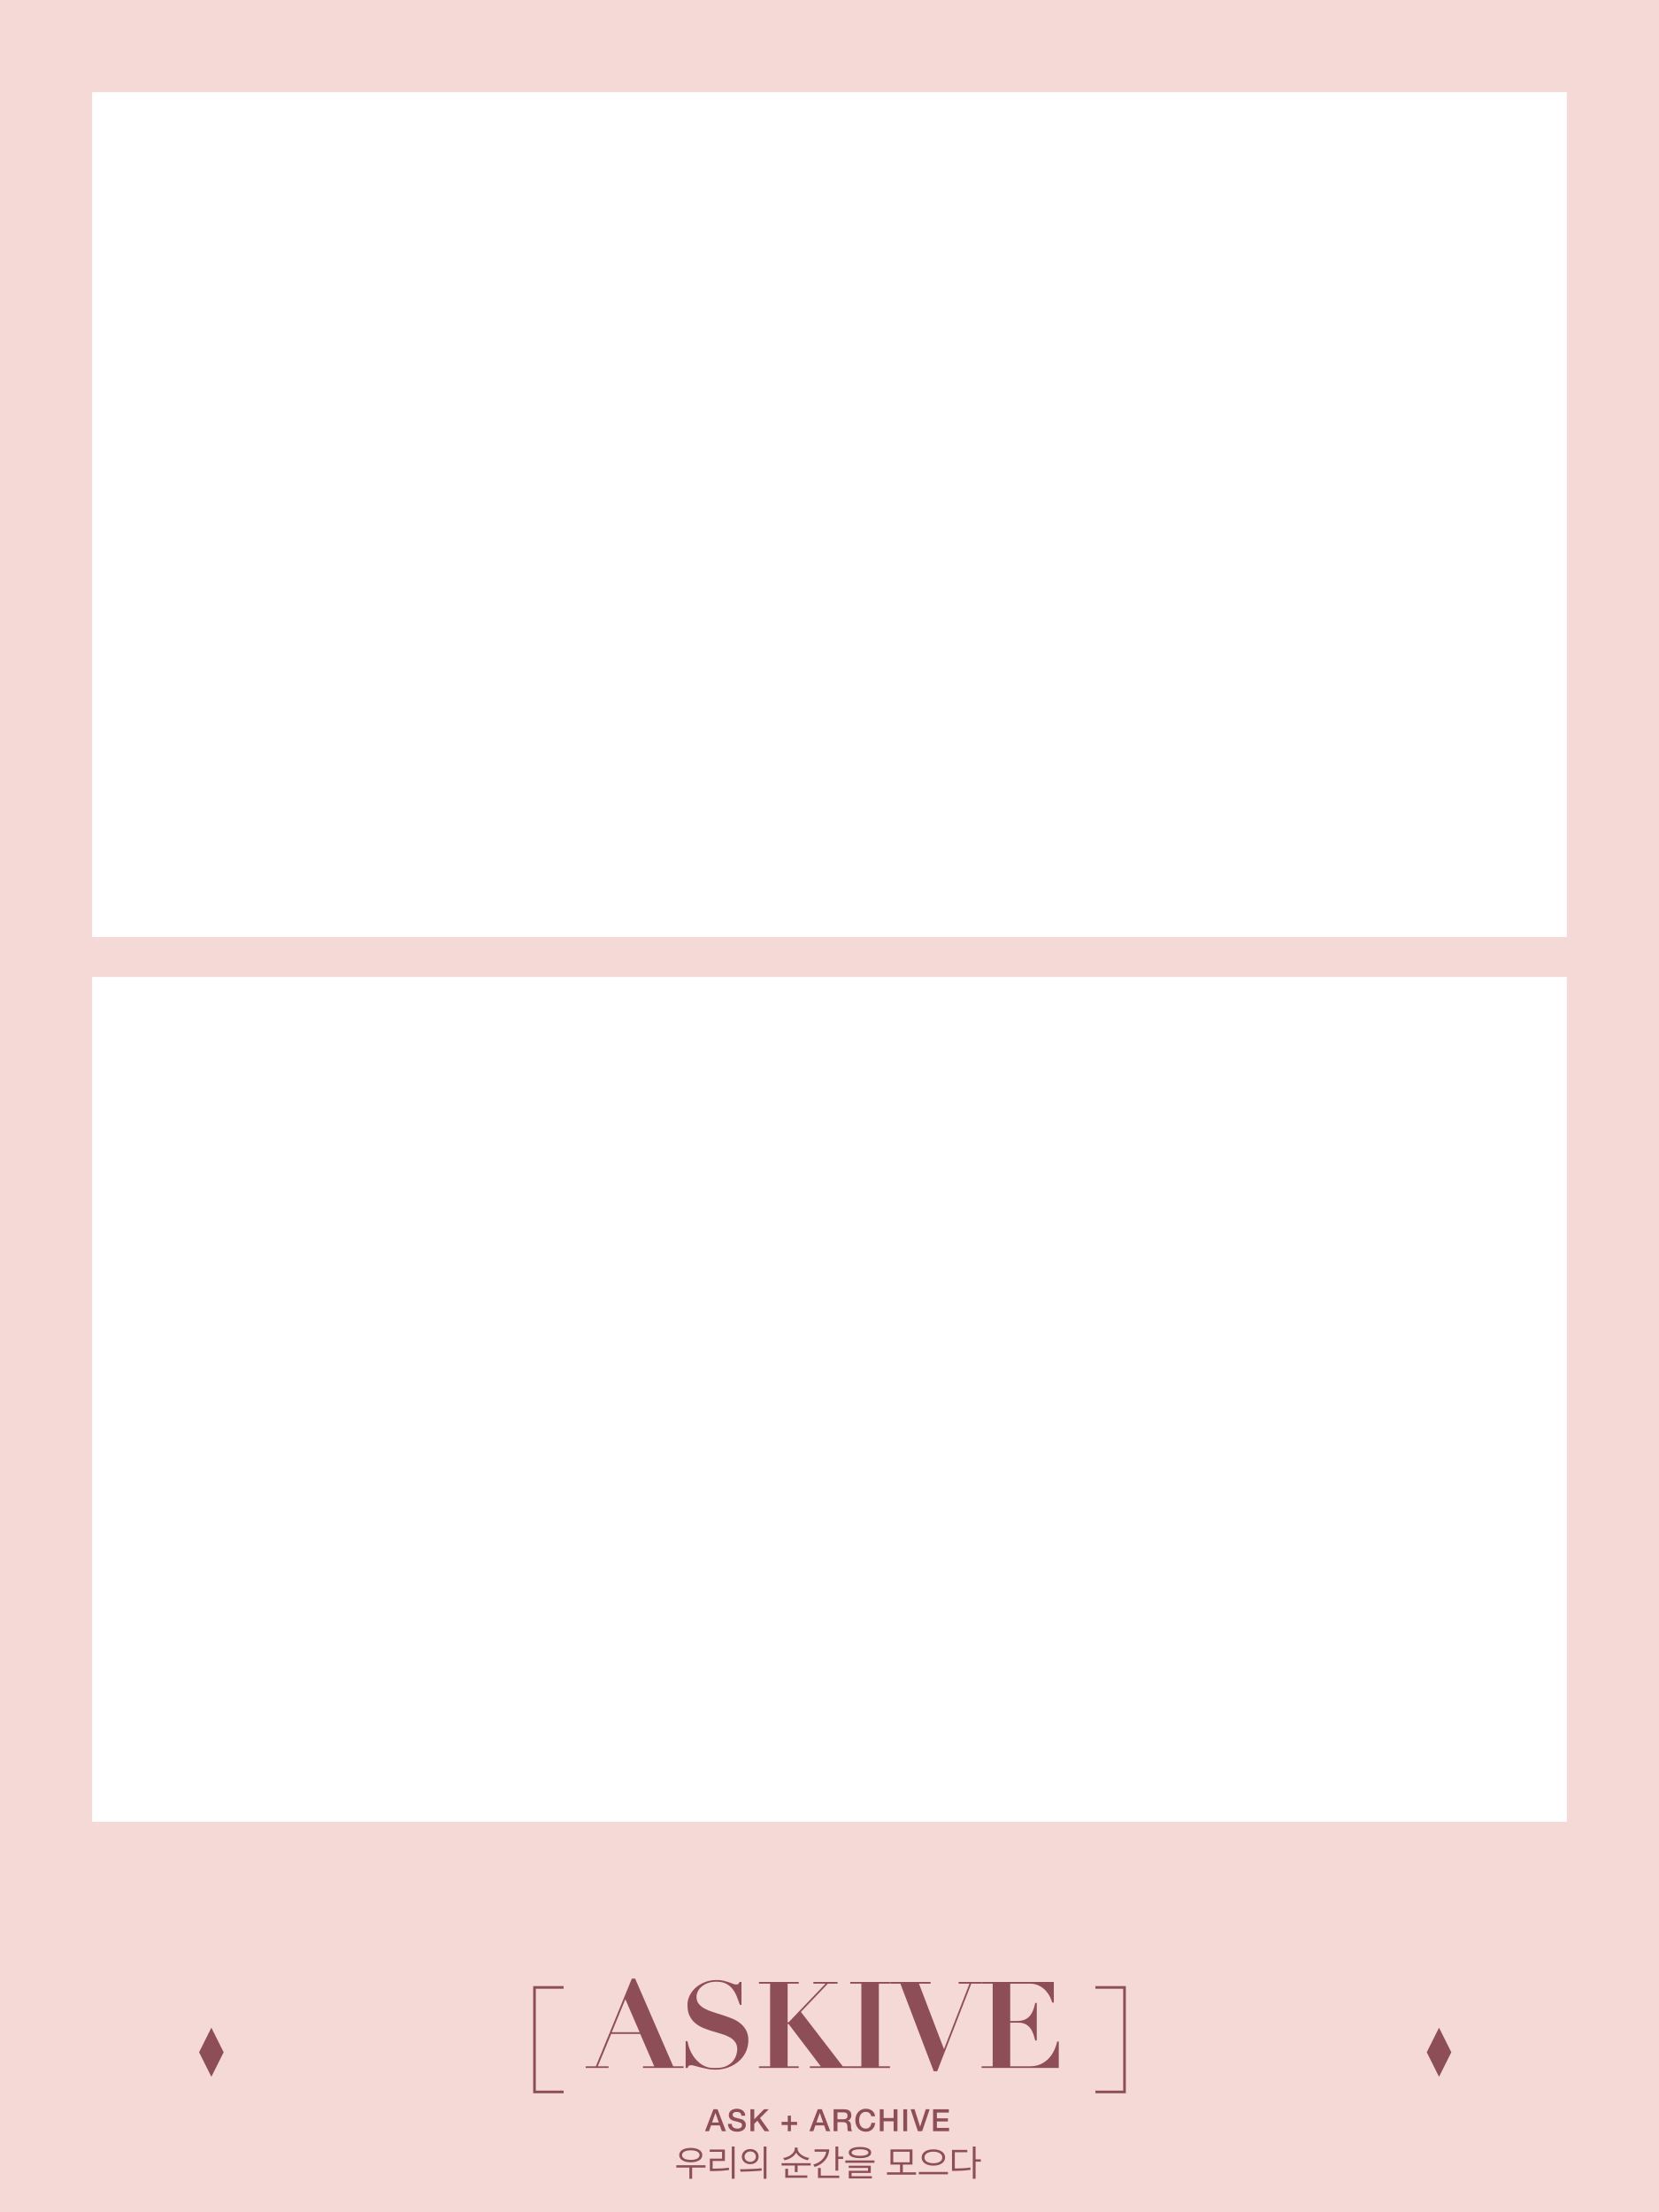
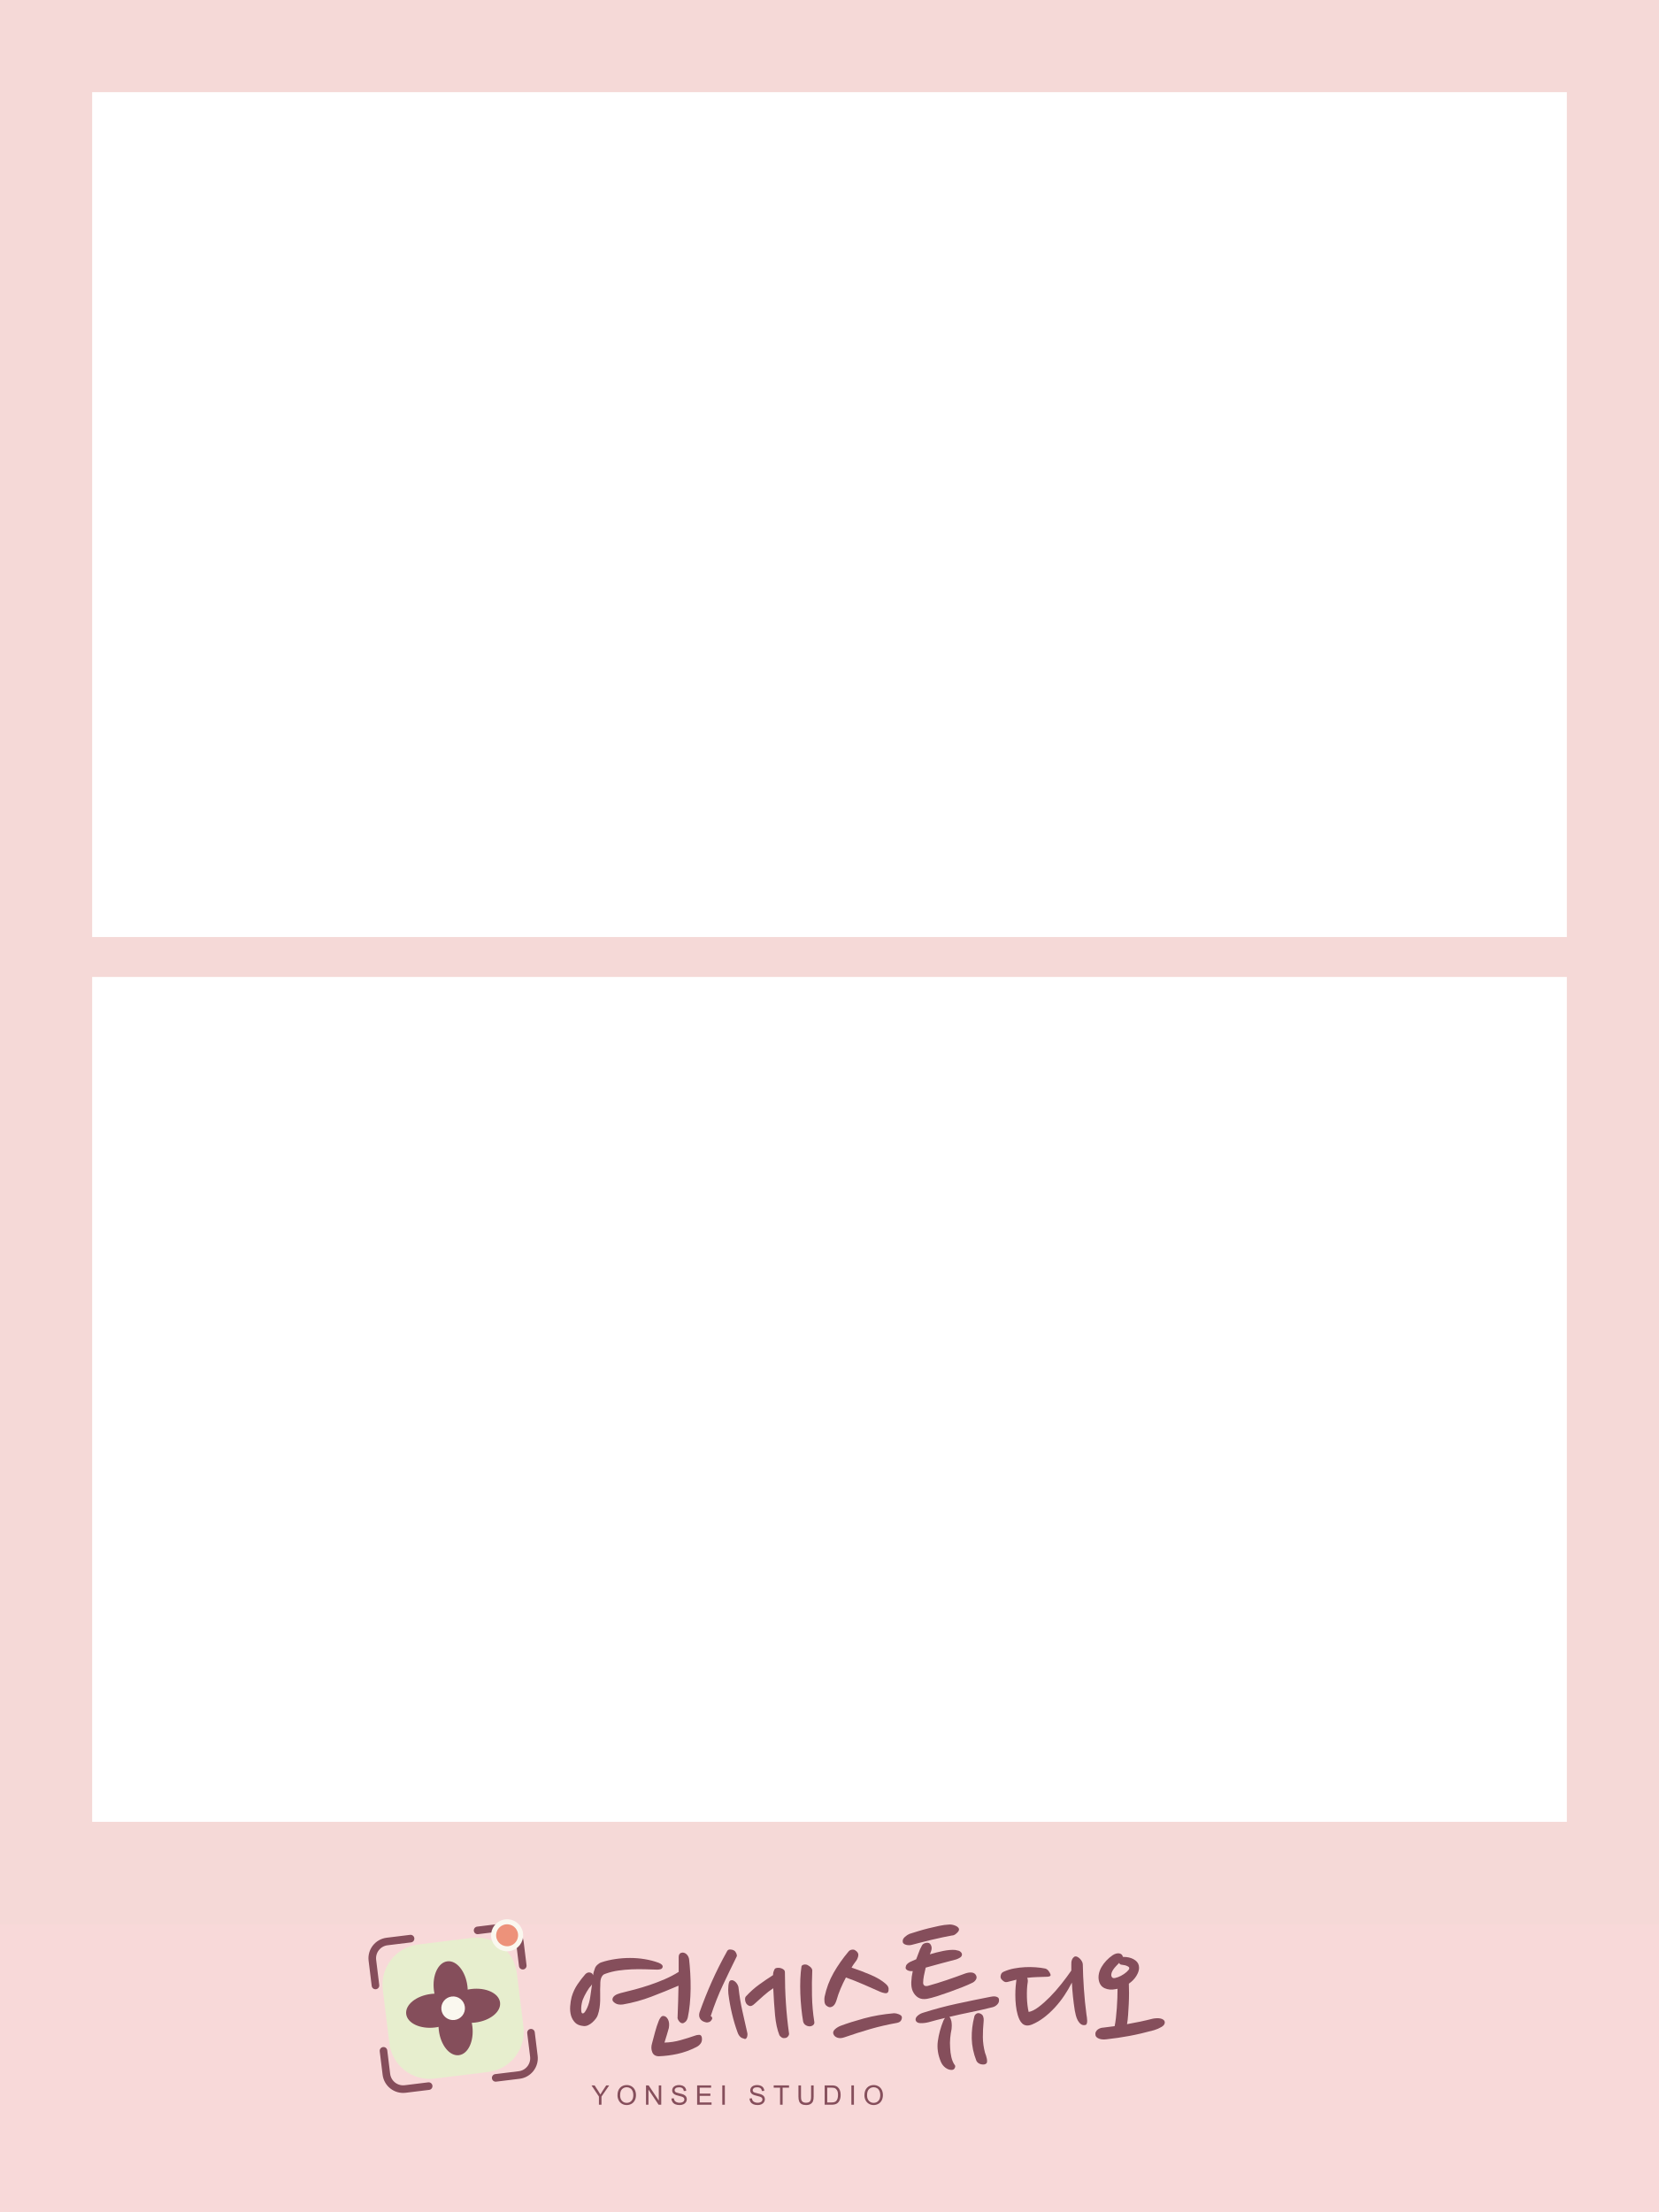
<svg xmlns="http://www.w3.org/2000/svg" width="1080" height="1440" viewBox="0 0 1080 1440">
  <path d="M0 0H1080V1440H0Z M60 60h960v550h-960Z M60 636h960v550h-960Z" fill="#f5d9d7" fill-rule="evenodd" />
  <path d="M129.6 1336l8 -16 8 16 -8 16Z M928.8 1336l8 -16 8 16 -8 16Z" fill="#8e4e58" />
-   <g id="askive-frame-logo" transform="translate(340.2 1290) scale(1.256604)">
-     <g transform="translate(0 -10) scale(0.6853448)">
-       <g transform="translate(-68 -52)">
-         <path d="M99 71H77v79h22m402-79h22v79h-22" fill="none" stroke="#8e4e58" stroke-width="2" />
-         <g transform="translate(118 57) scale(0.9134134)" color="#8e4e58">
-           <g fill="currentColor">
-             <path transform="translate(0.00 82) scale(1 -1)" d="M30.30 56.90L42.10 29.60L19.10 29.60ZM-2.50 1.40L-2.50 0.00L16.40 0.00L16.40 1.40L7.50 1.40L18.60 28.20L42.60 28.20L54.20 1.40L44.90 1.40L44.90 0.00L78.50 0.00L78.50 1.40L69.90 1.40L38.40 74.00L35.70 74.00L5.90 1.40Z" />
-             <path transform="translate(73.90 82) scale(1 -1)" d="M6.30 22.20L6.30 0.00L7.90 0.00Q8.40 1.40 9.00 1.85Q9.60 2.30 11.00 2.30Q12.00 2.30 14.05 1.70Q16.10 1.10 18.75 0.45Q21.40 -0.20 24.45 -0.80Q27.50 -1.40 30.60 -1.40Q36.80 -1.40 41.85 0.55Q46.90 2.50 50.55 5.80Q54.20 9.10 56.20 13.50Q58.20 17.90 58.20 22.80Q58.20 27.80 56.35 31.20Q54.50 34.60 51.50 37.00Q48.50 39.40 44.65 40.95Q40.80 42.50 36.75 43.80Q32.70 45.10 28.85 46.30Q25.00 47.50 22.00 49.15Q19.00 50.80 17.15 53.10Q15.30 55.40 15.30 58.90Q15.30 61.20 16.40 63.40Q17.50 65.60 19.60 67.40Q21.70 69.20 24.75 70.30Q27.80 71.40 31.80 71.40Q36.70 71.40 39.90 69.70Q43.10 68.00 45.20 65.25Q47.30 62.50 48.65 59.10Q50.00 55.70 51.20 52.20L52.50 52.20L52.50 71.20L50.90 71.20Q50.40 70.00 49.95 69.55Q49.50 69.10 48.10 69.10Q46.90 69.10 45.45 69.70Q44.00 70.30 42.10 70.95Q40.20 71.60 37.70 72.20Q35.20 72.80 31.90 72.80Q26.70 72.80 22.25 71.05Q17.80 69.30 14.60 66.45Q11.40 63.60 9.60 59.90Q7.80 56.20 7.80 52.20Q7.80 46.80 9.55 43.20Q11.30 39.60 14.20 37.15Q17.10 34.70 20.80 33.15Q24.50 31.60 28.40 30.45Q32.30 29.30 36.00 28.20Q39.70 27.10 42.60 25.50Q45.50 23.90 47.25 21.50Q49.00 19.10 49.00 15.40Q49.00 13.40 48.20 10.75Q47.40 8.10 45.45 5.70Q43.50 3.30 40.10 1.65Q36.70 0.00 31.40 0.00Q29.90 0.00 28.15 0.05Q26.40 0.10 24.45 0.65Q22.50 1.20 20.35 2.40Q18.20 3.60 15.90 5.90Q13.80 7.90 12.35 10.25Q10.90 12.60 9.95 14.85Q9.00 17.10 8.50 19.05Q8.00 21.00 7.80 22.20Z" />
-             <path transform="translate(136.70 82) scale(1 -1)" d="M4.20 71.20L4.20 69.80L13.40 69.80L13.40 1.40L4.20 1.40L4.20 0.00L37.10 0.00L37.10 1.40L27.90 1.40L27.90 36.40L28.70 36.40L55.30 1.40L46.30 1.40L46.30 0.00L79.70 0.00L79.70 1.40L73.50 1.40L38.90 46.40L61.20 69.80L69.20 69.80L69.20 71.20L49.20 71.20L49.20 69.80L59.30 69.80L28.70 37.80L27.90 37.80L27.90 69.80L37.10 69.80L37.10 71.20Z" />
-             <path transform="translate(212.50 82) scale(1 -1)" d="M3.90 71.20L3.90 69.80L13.10 69.80L13.10 1.40L3.90 1.40L3.90 0.00L36.80 0.00L36.80 1.40L27.60 1.40L27.60 69.80L36.80 69.80L36.80 71.20Z" />
-             <path transform="translate(251.20 82) scale(1 -1)" d="M-1.70 71.20L-1.70 69.80L6.70 69.80L34.30 -2.70L37.20 -2.70L65.40 69.80L74.00 69.80L74.00 71.20L54.90 71.20L54.90 69.80L63.90 69.80L42.80 15.60L22.10 69.80L31.70 69.80L31.70 71.20Z" />
-             <path transform="translate(321.40 82) scale(1 -1)" d="M3.70 71.20L3.70 69.80L12.90 69.80L12.90 1.40L3.70 1.40L3.70 0.00L67.60 0.00L67.60 21.90L66.30 21.90Q65.30 17.60 63.40 13.85Q61.50 10.10 58.65 7.30Q55.80 4.50 52.10 2.95Q48.40 1.40 43.80 1.40L27.40 1.40L27.40 37.50L34.10 37.50Q37.60 37.50 39.95 36.30Q42.30 35.10 43.90 33.05Q45.50 31.00 46.45 28.30Q47.40 25.60 48.10 22.70L49.40 22.70L49.40 53.80L48.10 53.80Q47.40 50.40 46.30 47.65Q45.20 44.90 43.50 42.95Q41.80 41.00 39.25 39.95Q36.70 38.90 33.00 38.90L27.40 38.90L27.40 69.80L43.30 69.80Q48.20 69.80 51.60 67.95Q55.00 66.10 57.15 63.60Q59.30 61.10 60.50 58.45Q61.70 55.80 62.20 54.10L63.50 54.10L63.50 71.20Z" />
-           </g>
-         </g>
+   <rect x="0" y="1252.8" width="1080.0" height="187.2" fill="#f8d9d9" />
+   <g id="yonsei-frame-logo" color="#854e5b" transform="translate(232.2 1236.05) scale(1.099286)">
+     <g transform="translate(10 18) rotate(-7 46 46)">
+       <rect x="7" y="7" width="80" height="80" rx="24" fill="#e7eece" />
+       <path d="M27 3H13A10 10 0 0 0 3 13V28M67 3h14a10 10 0 0 1 10 10v14M91 67v14a10 10 0 0 1-10 10H67M27 91H13A10 10 0 0 1 3 81V67" fill="none" stroke="currentColor" stroke-width="4.5" stroke-linecap="round" />
+       <g transform="translate(47 47)" fill="currentColor">
+         <ellipse cy="-12" rx="10" ry="16" />
+         <ellipse cy="-12" rx="10" ry="16" transform="rotate(90)" />
+         <ellipse cy="-12" rx="10" ry="16" transform="rotate(180)" />
+         <ellipse cy="-12" rx="10" ry="16" transform="rotate(270)" />
+         <circle r="7" fill="#faf8ef" />
      </g>
+       <circle cx="84" cy="8" r="8" fill="#ed927a" stroke="#faf8ef" stroke-width="3" />
    </g>
-   </g>
-   <g id="askive-frame-subtitle" aria-label="ASK + ARCHIVE · 우리의 순간을 모으다">
-     <g transform="translate(459.1 1371.0) scale(0.2)" color="#8e4e58">
-       <g fill="currentColor">
-         <path transform="translate(0.00 82) scale(1 -1)" d="M26.70 71.40L40.00 71.40L67.50 0.00L54.10 0.00L47.40 18.90L18.90 18.90L12.20 0.00L-0.70 0.00ZM22.30 28.40L44.10 28.40L33.40 59.10L33.10 59.10Z" />
-         <path transform="translate(70.70 82) scale(1 -1)" d="M15.80 23.80Q15.80 19.70 17.20 16.80Q18.60 13.90 21.10 12.05Q23.60 10.20 26.85 9.35Q30.10 8.50 33.90 8.50Q38.00 8.50 40.90 9.45Q43.80 10.40 45.60 11.90Q47.40 13.40 48.20 15.35Q49.00 17.30 49.00 19.30Q49.00 23.40 47.15 25.35Q45.30 27.30 43.10 28.10Q39.30 29.50 34.25 30.75Q29.20 32.00 21.80 34.00Q17.20 35.20 14.15 37.15Q11.10 39.10 9.30 41.50Q7.50 43.90 6.75 46.60Q6.00 49.30 6.00 52.10Q6.00 57.50 8.25 61.45Q10.50 65.40 14.20 68.00Q17.90 70.60 22.60 71.85Q27.30 73.10 32.10 73.10Q37.70 73.10 42.65 71.65Q47.60 70.20 51.35 67.30Q55.10 64.40 57.30 60.15Q59.50 55.90 59.50 50.30L47.00 50.30Q46.50 57.20 42.30 60.05Q38.10 62.90 31.60 62.90Q29.40 62.90 27.10 62.45Q24.80 62.00 22.90 60.95Q21.00 59.90 19.75 58.10Q18.50 56.30 18.50 53.60Q18.50 49.80 20.85 47.65Q23.20 45.50 27.00 44.40Q27.40 44.30 30.15 43.55Q32.90 42.80 36.30 41.90Q39.70 41.00 42.95 40.15Q46.20 39.30 47.60 38.90Q51.10 37.80 53.70 35.90Q56.30 34.00 58.05 31.55Q59.80 29.10 60.65 26.30Q61.50 23.50 61.50 20.70Q61.50 14.70 59.05 10.45Q56.60 6.20 52.60 3.50Q48.60 0.80 43.50 -0.45Q38.40 -1.70 33.10 -1.70Q27.00 -1.70 21.60 -0.20Q16.20 1.30 12.20 4.40Q8.20 7.50 5.80 12.35Q3.40 17.20 3.30 23.80Z" />
-         <path transform="translate(139.50 82) scale(1 -1)" d="M7.60 71.40L20.10 71.40L20.10 38.90L51.90 71.40L67.30 71.40L38.80 42.90L69.30 0.00L53.70 0.00L30.30 34.10L20.10 24.00L20.10 0.00L7.60 0.00Z" />
-         <path transform="translate(243.80 82) scale(1 -1)" d="M24.90 50.60L35.10 50.60L35.10 30.40L55.20 30.40L55.20 20.20L35.10 20.20L35.10 0.00L24.90 0.00L24.90 20.20L4.80 20.20L4.80 30.40L24.90 30.40Z" />
-         <path transform="translate(339.60 82) scale(1 -1)" d="M26.70 71.40L40.00 71.40L67.50 0.00L54.10 0.00L47.40 18.90L18.90 18.90L12.20 0.00L-0.70 0.00ZM22.30 28.40L44.10 28.40L33.40 59.10L33.10 59.10Z" />
-         <path transform="translate(410.30 82) scale(1 -1)" d="M7.60 71.40L41.70 71.40Q53.50 71.40 59.40 66.30Q65.30 61.20 65.30 52.10Q65.30 47.00 63.80 43.65Q62.30 40.30 60.30 38.25Q58.30 36.20 56.35 35.30Q54.40 34.40 53.50 34.10L53.50 33.90Q55.10 33.70 56.95 32.90Q58.80 32.10 60.40 30.35Q62.00 28.60 63.05 25.80Q64.10 23.00 64.10 18.80Q64.10 12.50 65.05 7.35Q66.00 2.20 68.00 0.00L54.60 0.00Q53.20 2.30 52.95 5.10Q52.70 7.90 52.70 10.50Q52.70 15.40 52.10 18.95Q51.50 22.50 49.90 24.85Q48.30 27.20 45.55 28.30Q42.80 29.40 38.50 29.40L20.10 29.40L20.10 0.00L7.60 0.00ZM20.10 38.90L40.60 38.90Q46.60 38.90 49.70 41.75Q52.80 44.60 52.80 50.30Q52.80 53.70 51.80 55.85Q50.80 58.00 49.05 59.20Q47.30 60.40 45.05 60.80Q42.80 61.20 40.40 61.20L20.10 61.20Z" />
-         <path transform="translate(484.70 82) scale(1 -1)" d="M55.80 48.70Q55.00 51.80 53.60 54.40Q52.20 57.00 50.00 58.90Q47.80 60.80 44.85 61.85Q41.90 62.90 38.00 62.90Q32.30 62.90 28.15 60.60Q24.00 58.30 21.40 54.45Q18.80 50.60 17.55 45.70Q16.30 40.80 16.30 35.70Q16.30 30.60 17.55 25.70Q18.80 20.80 21.40 16.95Q24.00 13.10 28.15 10.80Q32.30 8.50 38.00 8.50Q42.20 8.50 45.40 9.95Q48.60 11.40 50.90 13.95Q53.20 16.50 54.50 19.90Q55.80 23.30 56.20 27.20L68.40 27.20Q68.00 20.80 65.65 15.50Q63.30 10.20 59.30 6.35Q55.30 2.50 49.90 0.40Q44.50 -1.70 38.00 -1.70Q30.00 -1.70 23.65 1.25Q17.30 4.20 12.90 9.30Q8.50 14.40 6.15 21.20Q3.80 28.00 3.80 35.70Q3.80 43.30 6.15 50.10Q8.50 56.90 12.90 62.00Q17.30 67.10 23.65 70.10Q30.00 73.10 38.00 73.10Q44.00 73.10 49.30 71.45Q54.60 69.80 58.65 66.65Q62.70 63.50 65.20 59.00Q67.70 54.50 68.30 48.70Z" />
-         <path transform="translate(560.90 82) scale(1 -1)" d="M7.30 71.40L19.80 71.40L19.80 43.00L52.30 43.00L52.30 71.40L64.80 71.40L64.80 0.00L52.30 0.00L52.30 32.20L19.80 32.20L19.80 0.00L7.30 0.00Z" />
-         <path transform="translate(637.10 82) scale(1 -1)" d="M7.60 71.40L20.10 71.40L20.10 0.00L7.60 0.00Z" />
-         <path transform="translate(668.90 82) scale(1 -1)" d="M-0.50 71.40L12.50 71.40L30.40 14.90L30.60 14.90L48.90 71.40L61.60 71.40L37.20 0.00L23.30 0.00Z" />
-         <path transform="translate(734.00 82) scale(1 -1)" d="M7.60 71.40L59.00 71.40L59.00 60.60L20.10 60.60L20.10 41.90L56.10 41.90L56.10 31.70L20.10 31.70L20.10 10.80L59.70 10.80L59.70 0.00L7.60 0.00Z" />
-       </g>
-     </g>
-     <g transform="translate(439.308 1397.0) scale(0.24)" color="#8e4e58">
-       <g fill="currentColor">
-         <path transform="translate(0.00 82) scale(1 -1)" d="M74.50 57.20C74.50 68.80 62.80 76.70 43.20 76.70C23.70 76.70 11.90 68.80 11.90 57.20C11.90 45.50 23.70 37.60 43.20 37.60C62.80 37.60 74.50 45.60 74.50 57.20ZM43.20 70.10C58.10 70.10 67.10 65.20 67.10 57.20C67.10 49.10 58.10 44.20 43.20 44.20C28.50 44.20 19.50 49.10 19.50 57.20C19.50 65.20 28.50 70.10 43.20 70.10ZM47.00 -7.10L47.00 23.30L83.10 23.30L83.10 29.70L4.10 29.70L4.10 23.30L39.40 23.30L39.40 -7.10Z" />
-         <path transform="translate(86.50 82) scale(1 -1)" d="M68.00 80.40L68.00 -7.00L75.60 -7.00L75.60 80.40ZM60.00 23.10C49.40 21.20 32.10 20.40 18.20 20.40L16.10 20.40L16.10 41.30L49.30 41.30L49.30 72.30L8.10 72.30L8.10 66.00L41.60 66.00L41.60 47.60L8.50 47.60L8.50 13.90L17.40 13.90C36.60 13.90 51.60 15.40 60.70 16.80Z" />
-         <path transform="translate(173.00 82) scale(1 -1)" d="M68.00 80.40L68.00 -7.00L75.60 -7.00L75.60 80.40ZM54.20 52.80C54.20 65.60 44.40 73.60 31.50 73.60C18.80 73.60 8.70 65.10 8.70 52.80C8.70 41.10 18.60 32.50 31.50 32.50C44.10 32.50 54.20 40.40 54.20 52.80ZM46.80 52.80C46.80 44.60 39.80 38.90 31.50 38.90C23.00 38.90 16.10 44.70 16.10 52.80C16.10 61.00 23.10 67.10 31.50 67.10C40.00 67.10 46.80 61.60 46.80 52.80ZM62.90 15.20L62.20 21.40C55.80 20.60 44.50 19.90 32.30 19.50C21.70 18.90 11.40 18.70 3.90 18.80L5.30 12.10C11.90 12.20 21.50 12.50 31.80 13.00C42.90 13.50 55.40 14.30 62.90 15.20Z" />
-         <path transform="translate(285.80 82) scale(1 -1)" d="M47.20 11.10L47.20 28.90L82.70 28.90L82.70 35.30L3.80 35.30L3.80 28.90L39.60 28.90L39.60 11.10ZM78.60 49.60C65.30 51.00 47.30 61.70 47.30 74.00L47.30 77.60L39.40 77.60L39.40 74.00C39.40 61.80 22.70 51.10 8.20 49.50L11.70 43.20C26.70 45.90 39.80 55.70 43.20 64.00C47.20 55.70 60.60 45.80 75.10 43.20ZM73.60 -4.30L73.60 2.00L21.40 2.00L21.40 20.10L13.80 20.10L13.80 -4.30Z" />
-         <path transform="translate(372.30 82) scale(1 -1)" d="M84.30 46.60L84.30 53.00L71.00 53.00L71.00 80.40L63.40 80.40L63.40 15.00L71.00 15.00L71.00 46.60ZM73.70 -4.80L73.70 1.50L23.60 1.50L23.60 22.20L16.00 22.20L16.00 -4.80ZM6.80 72.70L6.80 66.30L38.30 66.30C36.10 50.20 22.00 36.30 3.20 31.50L7.10 25.10C29.40 32.20 45.60 48.90 46.60 72.70Z" />
-         <path transform="translate(458.80 82) scale(1 -1)" d="M82.70 36.20L82.70 42.60L3.80 42.60L3.80 36.20ZM73.90 64.00C73.90 73.60 62.30 79.20 43.30 79.20C24.50 79.20 12.90 73.60 12.90 64.00C12.90 54.40 24.50 48.90 43.30 48.90C62.30 48.90 73.90 54.40 73.90 64.00ZM43.30 73.00C57.20 73.00 66.20 69.50 66.20 64.00C66.20 58.60 57.20 55.20 43.30 55.20C29.60 55.20 20.70 58.60 20.70 64.00C20.70 69.50 29.60 73.00 43.30 73.00ZM75.70 -6.20L75.70 0.00L20.60 0.00L20.60 8.80L72.80 8.80L72.80 28.40L12.80 28.40L12.80 22.30L65.20 22.30L65.20 14.60L13.00 14.60L13.00 -6.20Z" />
-         <path transform="translate(571.60 82) scale(1 -1)" d="M82.70 4.10L82.70 10.50L46.90 10.50L46.90 31.40L73.00 31.40L73.00 72.60L13.30 72.60L13.30 31.40L39.30 31.40L39.30 10.50L3.80 10.50L3.80 4.10ZM65.40 37.70L20.90 37.70L20.90 66.30L65.40 66.30Z" />
-         <path transform="translate(658.10 82) scale(1 -1)" d="M82.70 5.00L82.70 11.40L3.80 11.40L3.80 5.00ZM75.00 50.70C75.00 64.00 62.40 72.80 43.10 72.80C24.10 72.80 11.40 64.00 11.40 50.70C11.40 37.30 24.10 28.60 43.10 28.60C62.30 28.60 75.00 37.30 75.00 50.70ZM67.40 50.60C67.40 41.30 57.70 35.10 43.10 35.10C28.60 35.10 19.00 41.30 19.00 50.60C19.00 60.10 28.60 66.40 43.10 66.40C57.80 66.40 67.40 60.10 67.40 50.60Z" />
-         <path transform="translate(744.60 82) scale(1 -1)" d="M71.20 80.40L63.60 80.40L63.60 -7.00L71.20 -7.00L71.20 39.30L85.40 39.30L85.40 45.70L71.20 45.70ZM14.90 20.90L14.90 64.90L48.70 64.90L48.70 71.30L7.20 71.30L7.20 14.40L15.80 14.40C31.00 14.40 48.30 15.60 57.70 17.40L56.90 23.70C48.50 21.90 31.20 20.90 19.90 20.90Z" />
-       </g>
+     <g fill="currentColor">
+       <path d="M176 505Q179 516 189.5 526.0Q200 536 212 540Q248 552 288.5 558.0Q329 564 369.5 564.0Q410 564 449.5 557.5Q489 551 525 538Q551 528 548 514Q545 504 535.0 502.0Q525 500 519 500Q485 501 449.0 502.0Q413 503 377.0 501.5Q341 500 305.5 495.0Q270 490 236 478Q225 475 219.0 468.0Q213 461 210.0 451.5Q207 442 206.5 431.0Q206 420 206 409Q205 390 205.5 370.0Q206 350 205.5 330.0Q205 310 202.0 290.0Q199 270 192 250Q189 241 181.0 230.5Q173 220 162.5 210.5Q152 201 139.0 195.0Q126 189 112 191Q83 194 68.0 209.5Q53 225 46 247Q39 271 41.0 299.0Q43 327 49 350Q60 388 81.0 419.0Q102 450 125 476Q136 486 147.5 484.5Q159 483 164 475L167 469Q168 485 176 505ZM657 206Q646 206 637.0 218.5Q628 231 630 240Q632 283 633.0 326.0Q634 369 635 412Q563 381 487.0 352.0Q411 323 330 309Q304 306 289.5 315.0Q275 324 273 333Q272 341 276.0 347.5Q280 354 286.5 358.5Q293 363 301.0 366.0Q309 369 316 371Q353 380 394.5 391.0Q436 402 477.5 416.0Q519 430 559.5 447.5Q600 465 635 487H636V569Q636 587 649 592Q658 595 665.5 592.5Q673 590 679.0 584.5Q685 579 688.5 571.5Q692 564 693 558Q697 523 699.5 480.5Q702 438 701.5 395.0Q701 352 697.0 311.0Q693 270 686 238Q682 222 673.0 214.0Q664 206 657 206ZM582 180Q577 163 571.0 142.0Q565 121 558 100Q603 101 647.0 113.5Q691 126 725 138Q735 142 747.5 142.5Q760 143 763 128Q766 108 756.5 95.0Q747 82 730 74Q680 49 629.5 38.0Q579 27 528 25Q500 25 491.0 47.5Q482 70 490 96Q498 126 506.5 158.0Q515 190 527 220Q530 228 536.5 237.0Q543 246 551 246Q567 246 577.0 227.5Q587 209 582 180ZM155 411Q144 400 131.0 377.5Q118 355 110 335Q107 327 104.5 314.5Q102 302 101.5 290.0Q101 278 102.5 269.0Q104 260 110 260Q116 260 122.0 268.5Q128 277 134.0 290.0Q140 303 144.5 319.0Q149 335 151 350L161 420Q159 417 158.0 415.0Q157 413 155 411Z" transform="translate(122.000 96) scale(0.108 -0.108)" />
+       <path d="M223 573Q185 496 147.5 416.5Q110 337 80 245Q86 243 88 236Q89 233 88 230Q82 217 72.5 213.0Q63 209 54 211Q31 216 22.0 231.0Q13 246 19 266Q49 351 86.0 434.0Q123 517 171 603Q176 611 188.0 610.5Q200 610 208 605Q216 600 220.5 589.5Q225 579 223 573ZM637 496Q634 431 635.5 357.0Q637 283 648 215Q650 205 644.5 198.5Q639 192 630 190Q618 187 604.5 193.5Q591 200 587 215Q581 249 577.0 289.0Q573 329 571.5 369.0Q570 409 571.5 447.5Q573 486 578 518Q580 524 587.0 526.5Q594 529 601 528Q606 528 612.5 524.5Q619 521 624.5 516.5Q630 512 633.5 506.5Q637 501 637 496ZM274 316Q269 325 268.5 336.0Q268 347 273 353Q308 391 347.0 419.0Q386 447 422 470Q422 479 424 487Q426 494 429.0 500.0Q432 506 437 508Q443 510 451.5 510.0Q460 510 468.0 507.0Q476 504 481.5 499.0Q487 494 487 485Q487 398 492.5 315.5Q498 233 509 154Q512 144 504.5 134.5Q497 125 487 125Q476 123 468.0 129.0Q460 135 457 140Q439 185 433.0 249.5Q427 314 423 398Q397 381 370.5 357.5Q344 334 321 313Q303 296 291.0 301.5Q279 307 274 316ZM281 152Q282 149 281.5 142.0Q281 135 279.0 129.5Q277 124 272.5 121.0Q268 118 261 122Q259 123 255.0 124.0Q251 125 246.5 128.0Q242 131 236.5 138.0Q231 145 227 157Q210 203 197.0 257.5Q184 312 177 368Q176 377 176.0 388.5Q176 400 177.0 411.0Q178 422 180.5 430.0Q183 438 187 440Q196 444 204.0 440.5Q212 437 218.5 430.0Q225 423 229.0 414.0Q233 405 233 398Q240 335 253.5 274.0Q267 213 281 152Z" transform="translate(201.000 96) scale(0.108 -0.108)" />
+       <path d="M190 606Q209 594 207.0 578.0Q205 562 195 548Q189 540 182.5 531.0Q176 522 170 511Q222 494 273.5 472.0Q325 450 355 424Q372 410 373.0 397.0Q374 384 370 377Q365 369 352.5 371.0Q340 373 328 378Q290 395 238.5 417.5Q187 440 139 457Q123 427 109.5 395.0Q96 363 88 334Q85 324 80.5 315.0Q76 306 69.0 300.5Q62 295 53.5 294.0Q45 293 34 301Q23 308 21.5 324.5Q20 341 22 351Q37 422 71.5 482.5Q106 543 154 600Q161 608 172.0 609.5Q183 611 190 606ZM446 238Q446 228 440.0 219.5Q434 211 419 208Q341 194 272.0 174.0Q203 154 131 129Q109 121 92.0 127.0Q75 133 70 148Q66 161 79.0 173.0Q92 185 110 192Q163 212 238.0 232.5Q313 253 403 261Q409 261 416.0 259.5Q423 258 430.0 255.0Q437 252 441.5 248.0Q446 244 446 238Z" transform="translate(274.708 96) scale(0.108 -0.108)" />
+       <path d="M44 541Q50 544 59.5 548.0Q69 552 80 557Q86 574 91.5 587.5Q97 601 101 612Q106 623 112.0 633.5Q118 644 135 647Q153 650 160.5 635.0Q168 620 162 603Q160 598 158.5 593.5Q157 589 155 584Q191 595 228.0 602.5Q265 610 293 608Q296 607 302.5 606.0Q309 605 315 603Q321 600 325.5 595.5Q330 591 331 584Q331 573 321.0 566.5Q311 560 299 556Q257 545 214.0 533.5Q171 522 132 511Q126 487 122.0 465.5Q118 444 118 428Q118 418 124.5 413.0Q131 408 144 411Q195 425 246.5 442.5Q298 460 349 479Q369 486 385.5 484.0Q402 482 409 467Q414 455 406.5 444.0Q399 433 388 428Q366 417 333.0 404.0Q300 391 264 378Q228 365 195.0 354.5Q162 344 140 340Q111 335 91.5 346.5Q72 358 61 382Q52 402 53.0 431.5Q54 461 61 492Q51 491 41.5 493.0Q32 495 26 501Q24 502 22.5 506.5Q21 511 23 517Q24 529 44 541ZM534 333Q535 320 524.5 309.0Q514 298 499 294Q439 279 380.0 267.0Q321 255 262 241Q266 237 268.5 231.0Q271 225 273 217Q275 205 275.0 193.0Q275 181 274 175Q269 152 266.5 125.5Q264 99 266 72Q267 45 272.5 21.0Q278 -3 289 -20Q297 -27 292.0 -38.5Q287 -50 274 -50Q257 -50 240.5 -38.0Q224 -26 215 -5Q191 52 198.5 107.5Q206 163 229 220Q233 229 238 235Q215 230 193.0 224.0Q171 218 149 212Q126 206 104.0 206.5Q82 207 77 222Q74 235 87.5 247.0Q101 259 119 264Q210 293 302.5 313.0Q395 333 487 351Q492 352 500.0 353.0Q508 354 515.5 352.5Q523 351 528.5 347.0Q534 343 534 333ZM56 636Q49 634 40.5 634.0Q32 634 24.5 636.0Q17 638 11.5 642.5Q6 647 6 655Q5 668 18.0 679.5Q31 691 43 696Q62 702 89.5 710.5Q117 719 147.0 726.5Q177 734 206.0 740.0Q235 746 257 747Q273 749 291.0 742.5Q309 736 314 725Q316 718 312.0 711.5Q308 705 302 700Q289 687 275 687Q257 684 226.5 677.5Q196 671 164.0 663.5Q132 656 102.0 648.0Q72 640 56 636ZM450 221Q445 168 445.5 128.0Q446 88 457 45Q460 37 463.0 28.0Q466 19 467.5 10.5Q469 2 468.5 -5.0Q468 -12 464 -15Q454 -23 436.0 -19.0Q418 -15 410 0Q386 61 384.5 122.0Q383 183 399 244Q401 252 409.5 258.0Q418 264 429 260Q443 255 447.0 243.5Q451 232 450 221Z" transform="translate(322.712 96) scale(0.108 -0.108)" />
+       <path d="M409 526Q408 542 412.5 554.0Q417 566 428 572Q434 574 441.5 570.5Q449 567 456.0 560.0Q463 553 467.5 544.5Q472 536 472 528Q473 467 478.0 394.0Q483 321 492 254Q493 247 494.5 237.5Q496 228 496.0 219.5Q496 211 494.0 204.5Q492 198 488 197Q473 193 462.5 200.5Q452 208 445.0 220.5Q438 233 434.0 248.5Q430 264 428 276Q422 314 418.0 352.5Q414 391 412 429Q394 393 370.5 358.0Q347 323 319.0 292.5Q291 262 259.0 237.5Q227 213 193 199Q175 192 162.0 194.0Q149 196 140.0 204.5Q131 213 125.0 225.5Q119 238 115 252Q108 276 105.0 304.5Q102 333 102.0 360.0Q102 387 104.0 410.0Q106 433 108 445Q97 442 85.0 439.0Q73 436 61 433Q49 429 39.0 435.5Q29 442 24 450Q19 458 22.5 471.0Q26 484 39 489Q66 501 95.5 506.5Q125 512 154.5 513.5Q184 515 212.5 513.0Q241 511 266 506Q277 503 285.0 492.0Q293 481 295 473Q297 467 291.0 464.0Q285 461 277 461Q244 460 217.5 459.0Q191 458 167 455Q172 444 170 431Q167 414 166.0 393.0Q165 372 165.5 349.5Q166 327 168.5 306.0Q171 285 175 268Q199 272 229.5 295.0Q260 318 292.0 350.5Q324 383 354.5 421.5Q385 460 409 495Z" transform="translate(379.032 96) scale(0.108 -0.108)" />
+       <path d="M334 231Q344 233 355.5 233.5Q367 234 376.5 232.0Q386 230 392.5 225.0Q399 220 400 212Q401 197 382.5 186.0Q364 175 341 168Q268 148 206.0 136.5Q144 125 80 118Q56 115 39.5 121.5Q23 128 20 140Q18 151 22.0 159.0Q26 167 33.0 172.0Q40 177 48.0 179.5Q56 182 62 182Q78 184 93.5 186.0Q109 188 125 190Q129 208 132.0 234.0Q135 260 137.0 288.5Q139 317 140.0 345.0Q141 373 141 395Q133 393 131 393Q97 386 70.5 398.0Q44 410 38 443Q35 460 39.0 478.5Q43 497 53.5 515.0Q64 533 79.5 549.5Q95 566 114 579Q134 592 151 589Q168 585 170 570Q175 570 179.5 569.5Q184 569 189 569Q218 566 238.5 551.0Q259 536 259 510Q259 490 244.5 466.0Q230 442 203 423Q204 401 204.0 371.5Q204 342 202.5 311.5Q201 281 199.0 252.0Q197 223 193 201Q268 214 334 231ZM108 463Q112 451 127.0 454.0Q142 457 159.5 466.0Q177 475 190.5 487.0Q204 499 205 506Q206 512 201.0 515.5Q196 519 189.5 521.5Q183 524 175.5 525.0Q168 526 163 527Q153 528 150 537Q142 529 133.0 519.5Q124 510 117.5 500.5Q111 491 108.0 481.0Q105 471 108 463Z" transform="translate(435.352 96) scale(0.108 -0.108)" />
+       <path d="M571 0V621L6 1466H242L531 1024Q611 900 680 776Q746 891 840 1035L1124 1466H1350L765 621V0Z" transform="translate(139.000 122) scale(0.00781 -0.00781)" />
+       <path d="M99 714Q99 1079 295.0 1285.5Q491 1492 801 1492Q1004 1492 1167.0 1395.0Q1330 1298 1415.5 1124.5Q1501 951 1501 731Q1501 508 1411.0 332.0Q1321 156 1156.0 65.5Q991 -25 800 -25Q593 -25 430.0 75.0Q267 175 183.0 348.0Q99 521 99 714ZM299 711Q299 446 441.5 293.5Q584 141 799 141Q1018 141 1159.5 295.0Q1301 449 1301 732Q1301 911 1240.5 1044.5Q1180 1178 1063.5 1251.5Q947 1325 802 1325Q596 1325 447.5 1183.5Q299 1042 299 711Z" transform="translate(153.672 122) scale(0.00781 -0.00781)" />
+       <path d="M156 0V1466H355L1125 315V1466H1311V0H1112L342 1152V0Z" transform="translate(170.117 122) scale(0.00781 -0.00781)" />
+       <path d="M92 471 275 487Q288 377 335.5 306.5Q383 236 483.0 192.5Q583 149 708 149Q819 149 904.0 182.0Q989 215 1030.5 272.5Q1072 330 1072 398Q1072 467 1032.0 518.5Q992 570 900 605Q841 628 639.0 676.5Q437 725 356 768Q251 823 199.5 904.5Q148 986 148 1087Q148 1198 211.0 1294.5Q274 1391 395.0 1441.0Q516 1491 664 1491Q827 1491 951.5 1438.5Q1076 1386 1143.0 1284.0Q1210 1182 1215 1053L1029 1039Q1014 1178 927.5 1249.0Q841 1320 672 1320Q496 1320 415.5 1255.5Q335 1191 335 1100Q335 1021 392 970Q448 919 684.5 865.5Q921 812 1009 772Q1137 713 1198.0 622.5Q1259 532 1259 414Q1259 297 1192.0 193.5Q1125 90 999.5 32.5Q874 -25 717 -25Q518 -25 383.5 33.0Q249 91 172.5 207.5Q96 324 92 471Z" transform="translate(185.672 122) scale(0.00781 -0.00781)" />
+       <path d="M162 0V1466H1222V1293H356V844H1167V672H356V173H1256V0Z" transform="translate(200.344 122) scale(0.00781 -0.00781)" />
+       <path d="M191 0V1466H385V0Z" transform="translate(215.016 122) scale(0.00781 -0.00781)" />
+       <path d="" transform="translate(223.461 122) scale(0.00781 -0.00781)" />
+       <path d="M92 471 275 487Q288 377 335.5 306.5Q383 236 483.0 192.5Q583 149 708 149Q819 149 904.0 182.0Q989 215 1030.5 272.5Q1072 330 1072 398Q1072 467 1032.0 518.5Q992 570 900 605Q841 628 639.0 676.5Q437 725 356 768Q251 823 199.5 904.5Q148 986 148 1087Q148 1198 211.0 1294.5Q274 1391 395.0 1441.0Q516 1491 664 1491Q827 1491 951.5 1438.5Q1076 1386 1143.0 1284.0Q1210 1182 1215 1053L1029 1039Q1014 1178 927.5 1249.0Q841 1320 672 1320Q496 1320 415.5 1255.5Q335 1191 335 1100Q335 1021 392 970Q448 919 684.5 865.5Q921 812 1009 772Q1137 713 1198.0 622.5Q1259 532 1259 414Q1259 297 1192.0 193.5Q1125 90 999.5 32.5Q874 -25 717 -25Q518 -25 383.5 33.0Q249 91 172.5 207.5Q96 324 92 471Z" transform="translate(231.906 122) scale(0.00781 -0.00781)" />
+       <path d="M531 0V1293H48V1466H1210V1293H725V0Z" transform="translate(246.578 122) scale(0.00781 -0.00781)" />
+       <path d="M1120 1466H1314V619Q1314 398 1264.0 268.0Q1214 138 1083.5 56.5Q953 -25 741 -25Q535 -25 404.0 46.0Q273 117 217.0 251.5Q161 386 161 619V1466H355V620Q355 429 390.5 338.5Q426 248 512.5 199.0Q599 150 724 150Q938 150 1029.0 247.0Q1120 344 1120 620Z" transform="translate(260.352 122) scale(0.00781 -0.00781)" />
+       <path d="M158 0V1466H663Q834 1466 924 1445Q1050 1416 1139 1340Q1255 1242 1312.5 1089.5Q1370 937 1370 741Q1370 574 1331.0 445.0Q1292 316 1231.0 231.5Q1170 147 1097.5 98.5Q1025 50 922.5 25.0Q820 0 687 0ZM352 173H665Q810 173 892.5 200.0Q975 227 1024 276Q1093 345 1131.5 461.5Q1170 578 1170 744Q1170 974 1094.5 1097.5Q1019 1221 911 1263Q833 1293 660 1293H352Z" transform="translate(275.906 122) scale(0.00781 -0.00781)" />
+       <path d="M191 0V1466H385V0Z" transform="translate(291.461 122) scale(0.00781 -0.00781)" />
+       <path d="M99 714Q99 1079 295.0 1285.5Q491 1492 801 1492Q1004 1492 1167.0 1395.0Q1330 1298 1415.5 1124.5Q1501 951 1501 731Q1501 508 1411.0 332.0Q1321 156 1156.0 65.5Q991 -25 800 -25Q593 -25 430.0 75.0Q267 175 183.0 348.0Q99 521 99 714ZM299 711Q299 446 441.5 293.5Q584 141 799 141Q1018 141 1159.5 295.0Q1301 449 1301 732Q1301 911 1240.5 1044.5Q1180 1178 1063.5 1251.5Q947 1325 802 1325Q596 1325 447.5 1183.5Q299 1042 299 711Z" transform="translate(299.906 122) scale(0.00781 -0.00781)" />
    </g>
  </g>
</svg>
